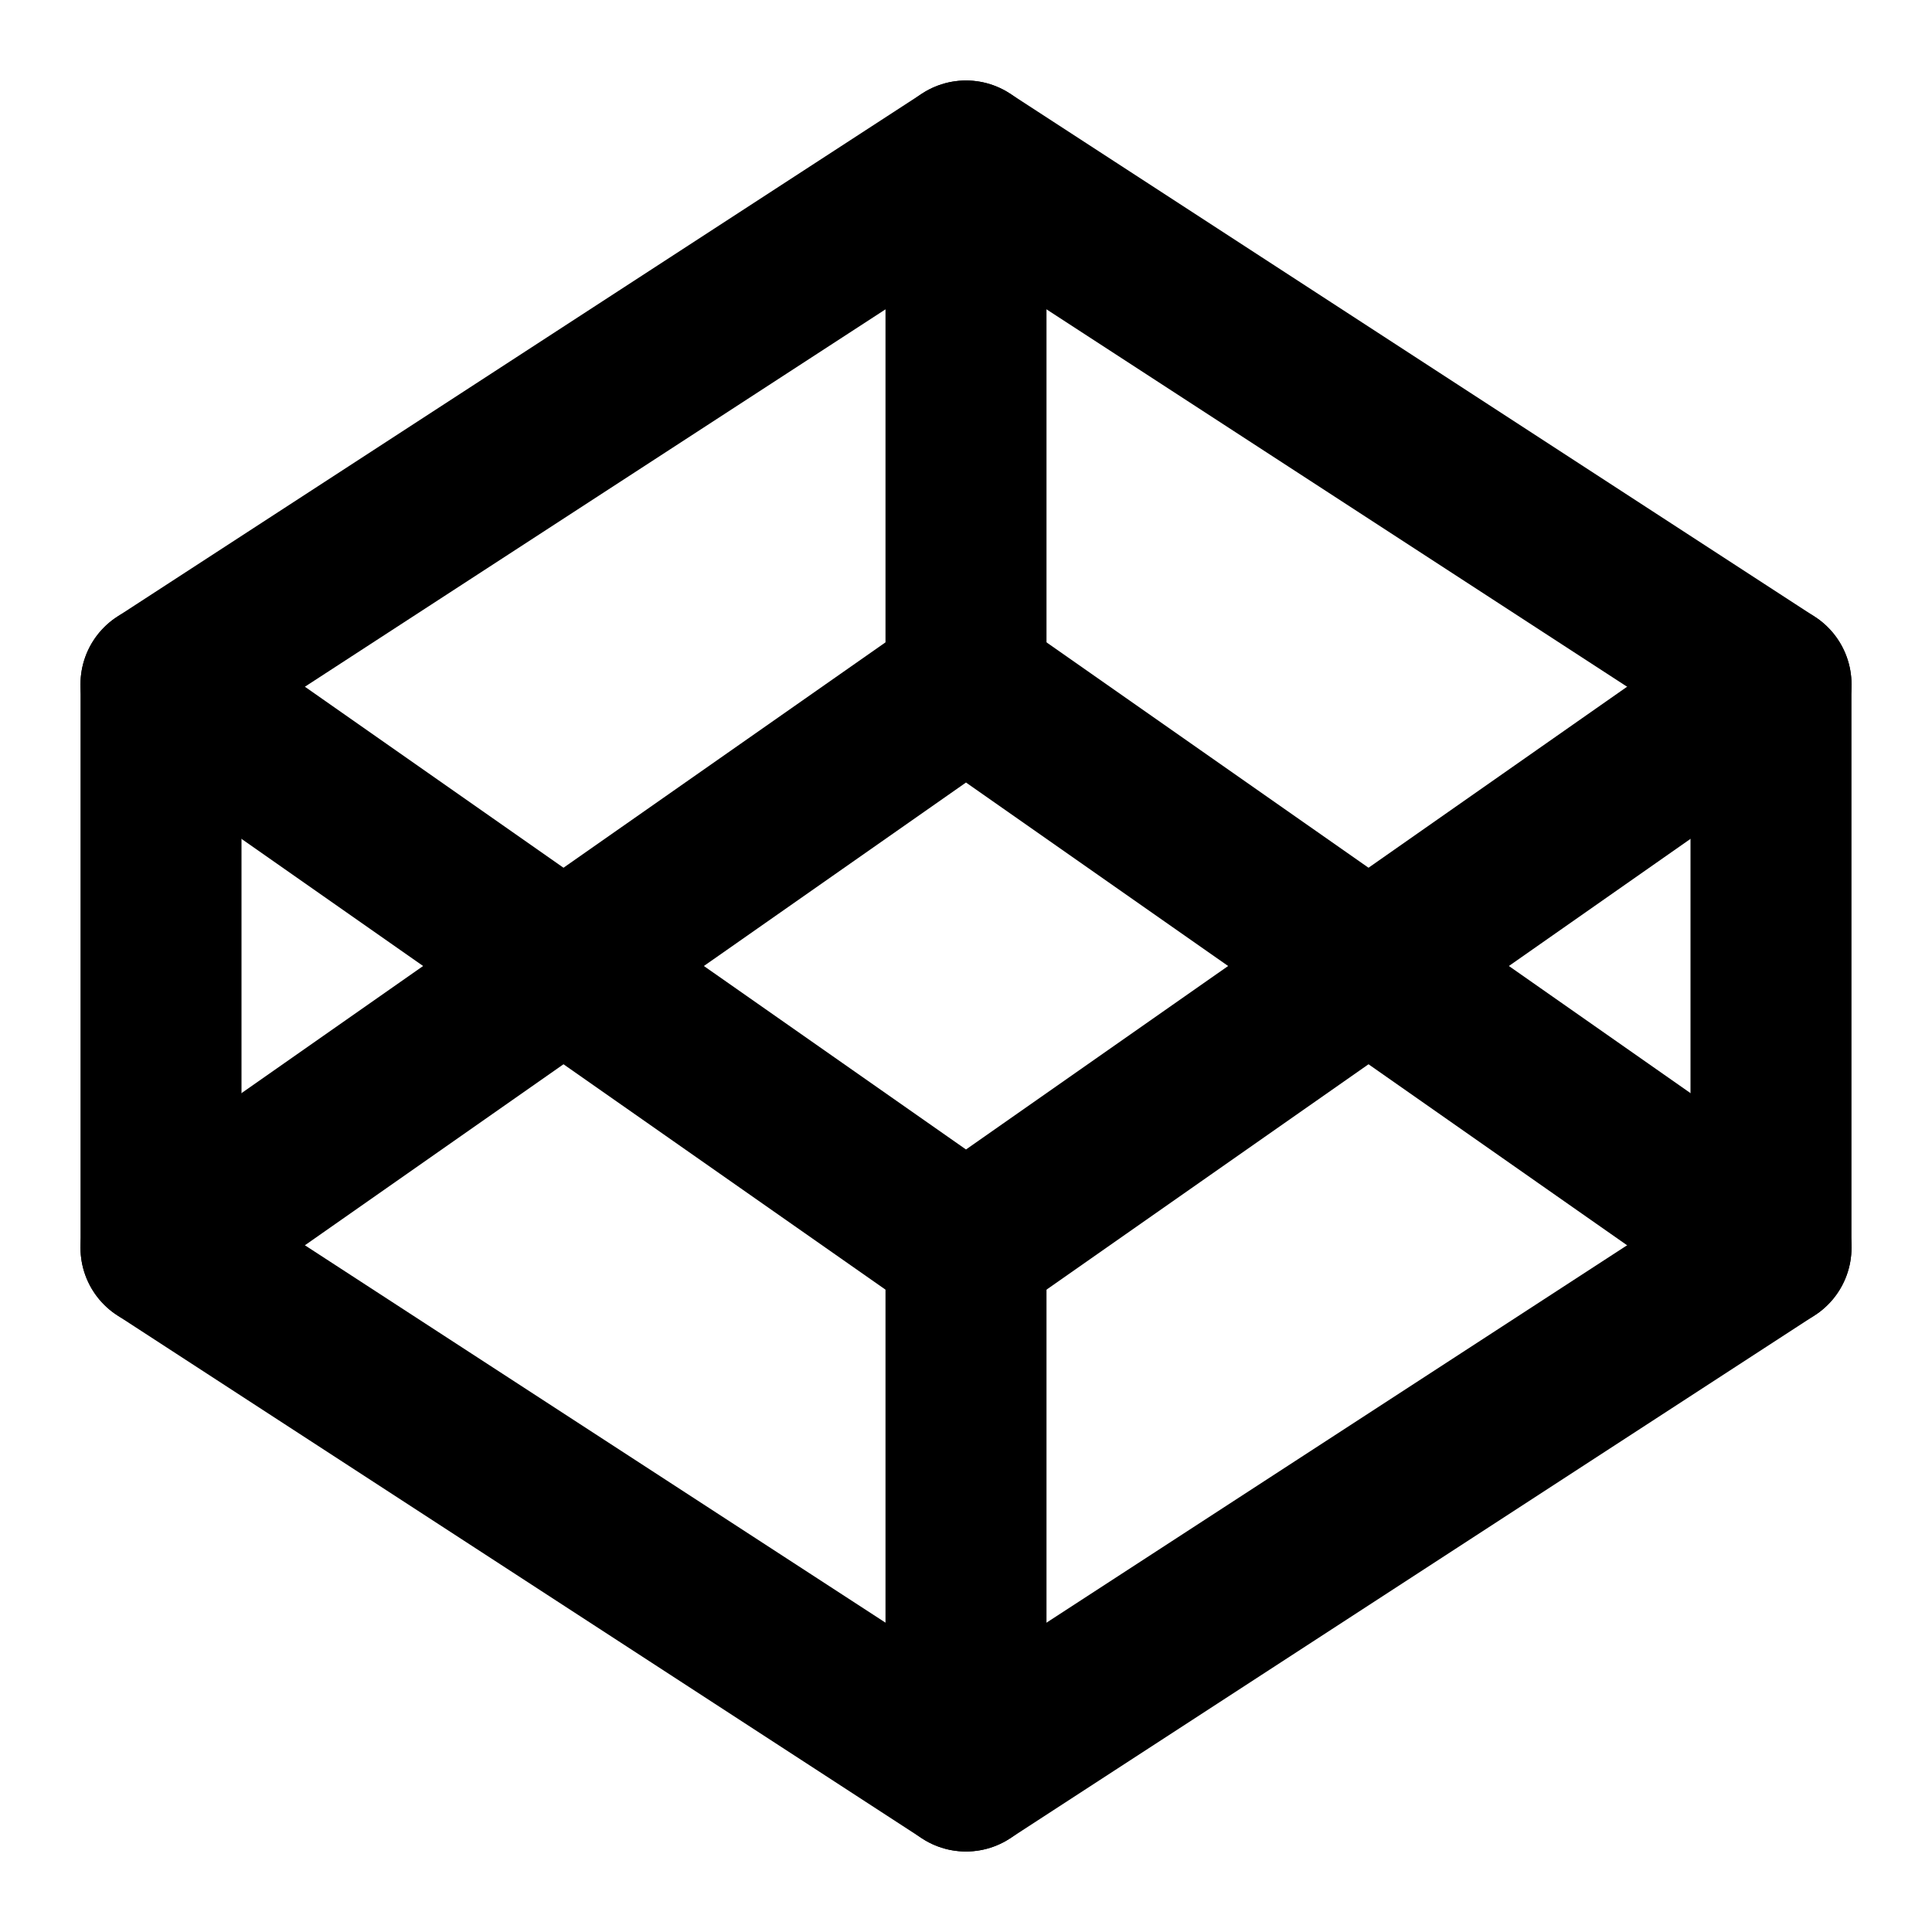
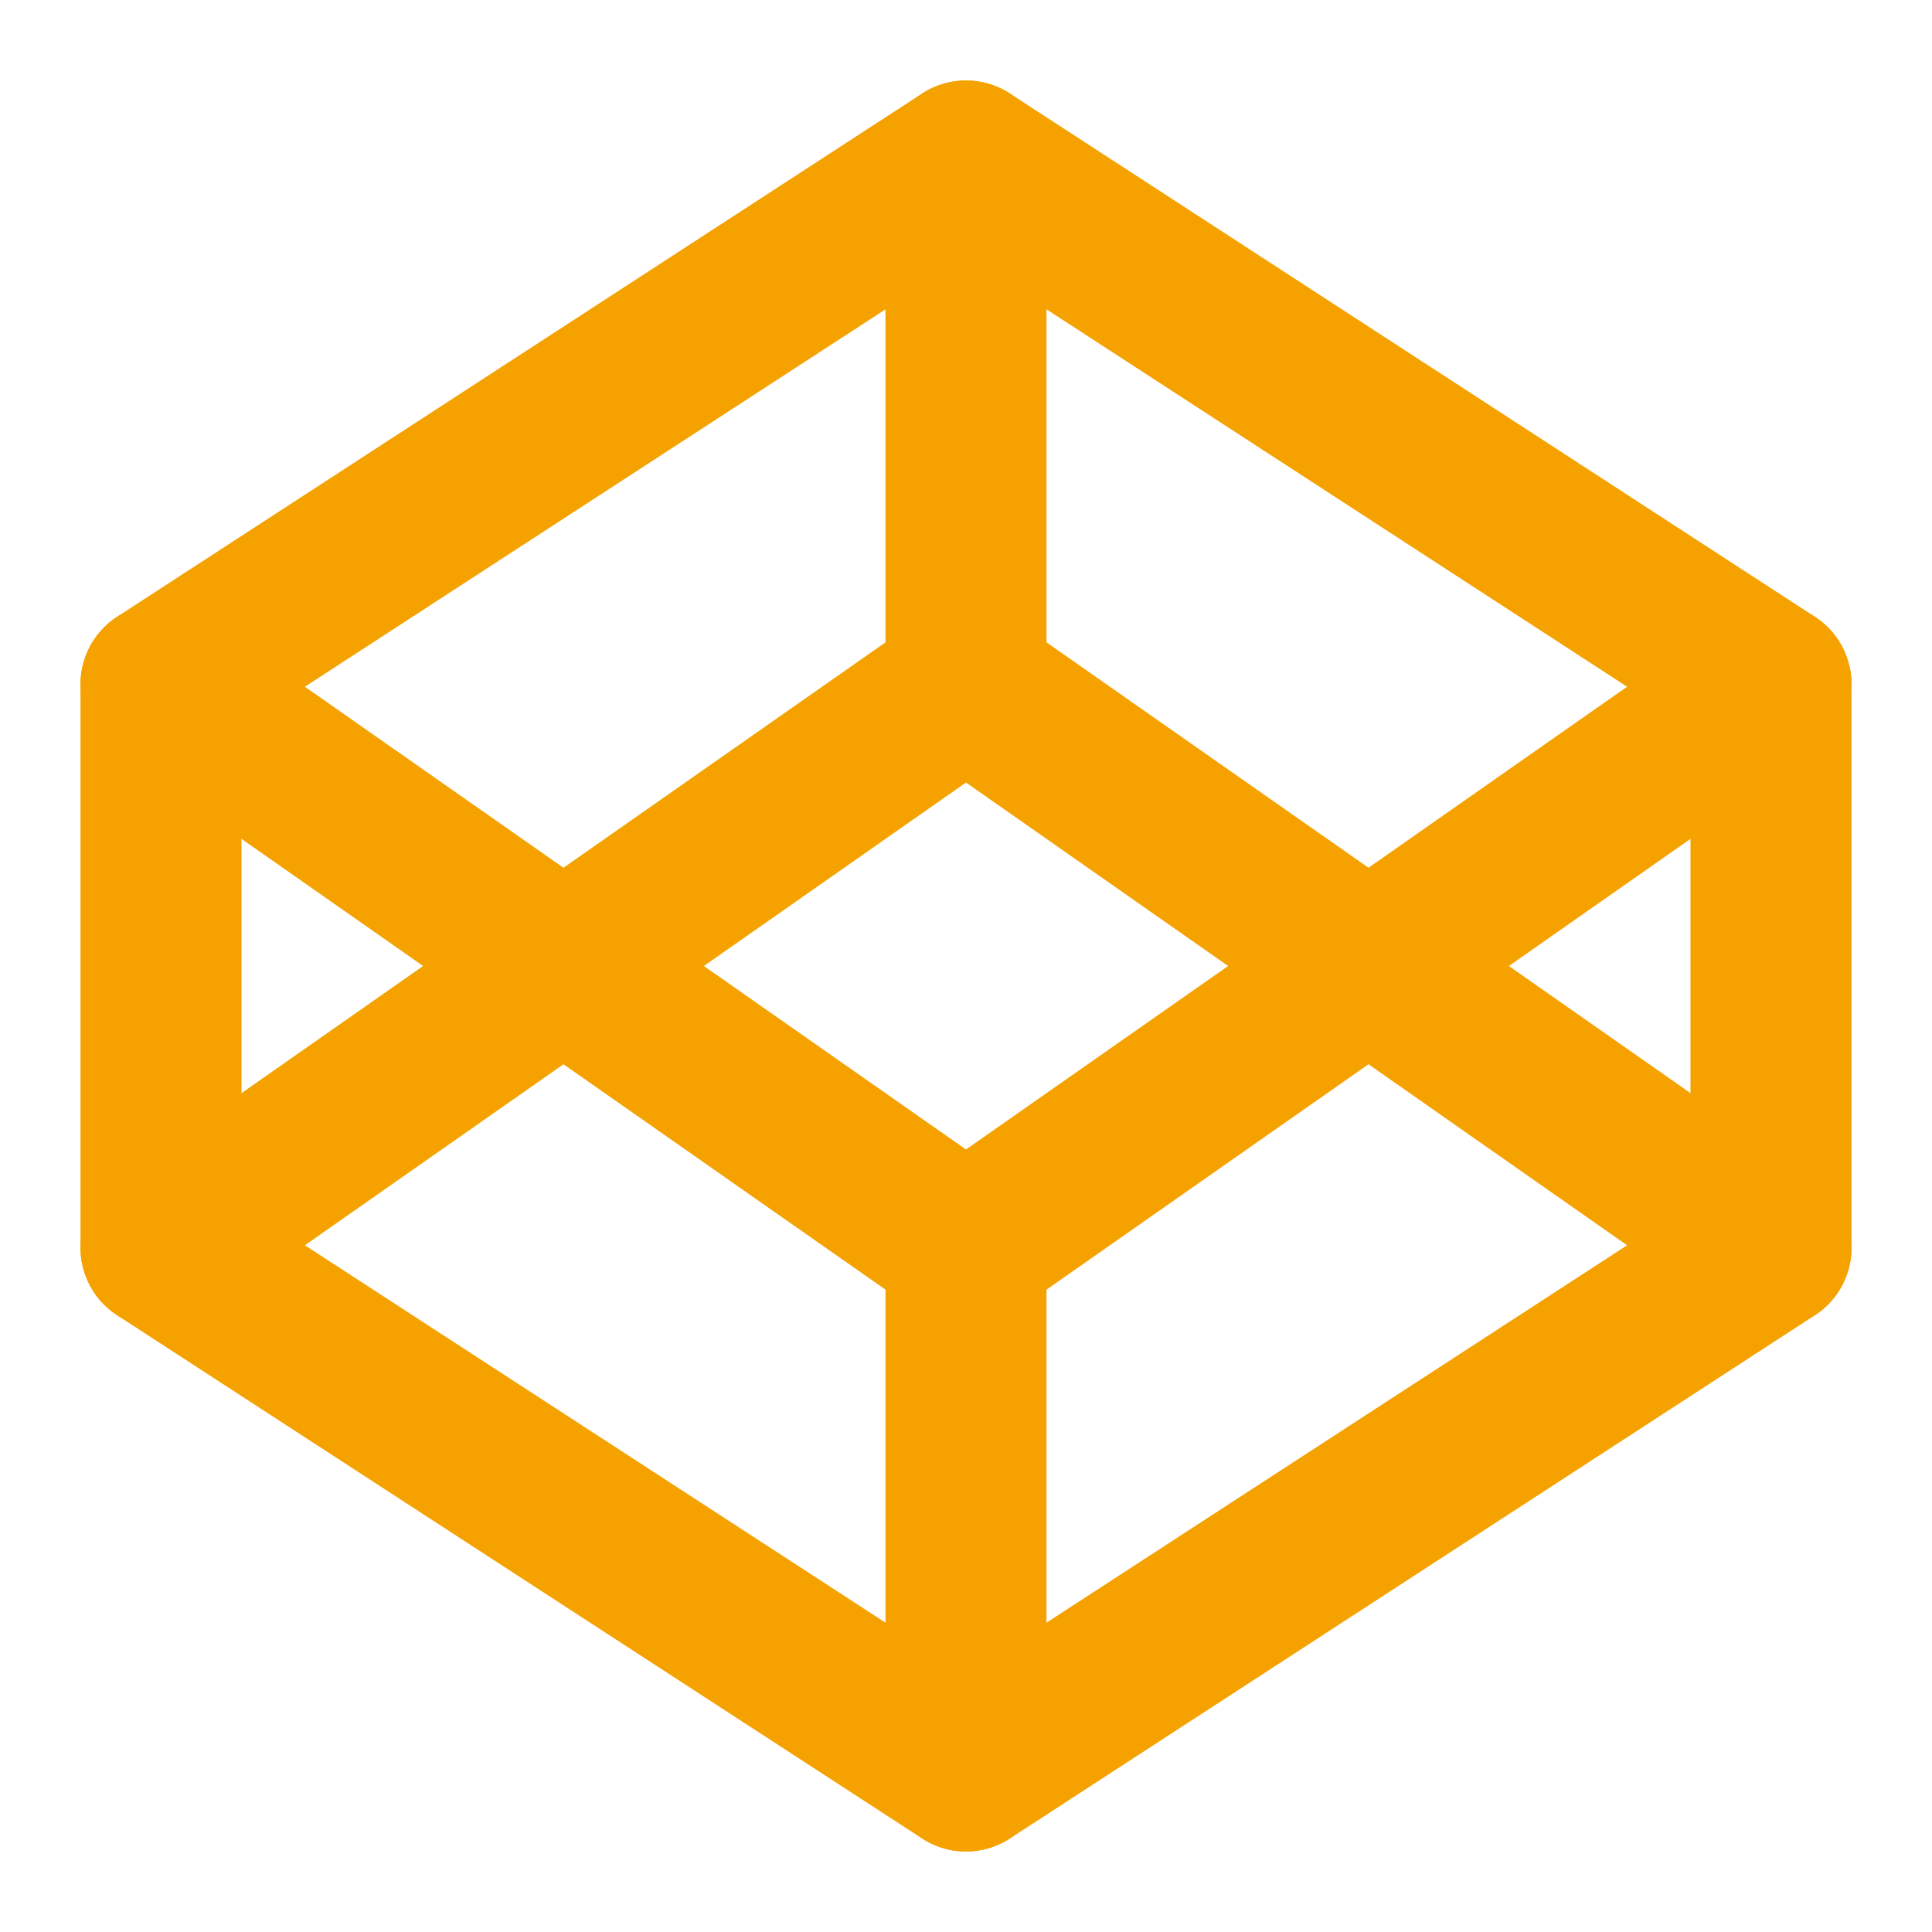
- <svg xmlns="http://www.w3.org/2000/svg" width="24" height="24" viewBox="0 0 24 24" fill="none" stroke="currentColor" stroke-width="2" stroke-linecap="round" stroke-linejoin="round" class="feather feather-codepen">
+ <svg xmlns="http://www.w3.org/2000/svg" width="24" height="24" viewBox="0 0 24 24" fill="none" stroke="#F5A201" stroke-width="2" stroke-linecap="round" stroke-linejoin="round" class="feather feather-codepen">
  <polygon points="12 2 22 8.5 22 15.5 12 22 2 15.5 2 8.5 12 2" />
  <line x1="12" y1="22" x2="12" y2="15.5" />
  <polyline points="22 8.5 12 15.5 2 8.5" />
  <polyline points="2 15.5 12 8.5 22 15.5" />
  <line x1="12" y1="2" x2="12" y2="8.5" />
</svg>
